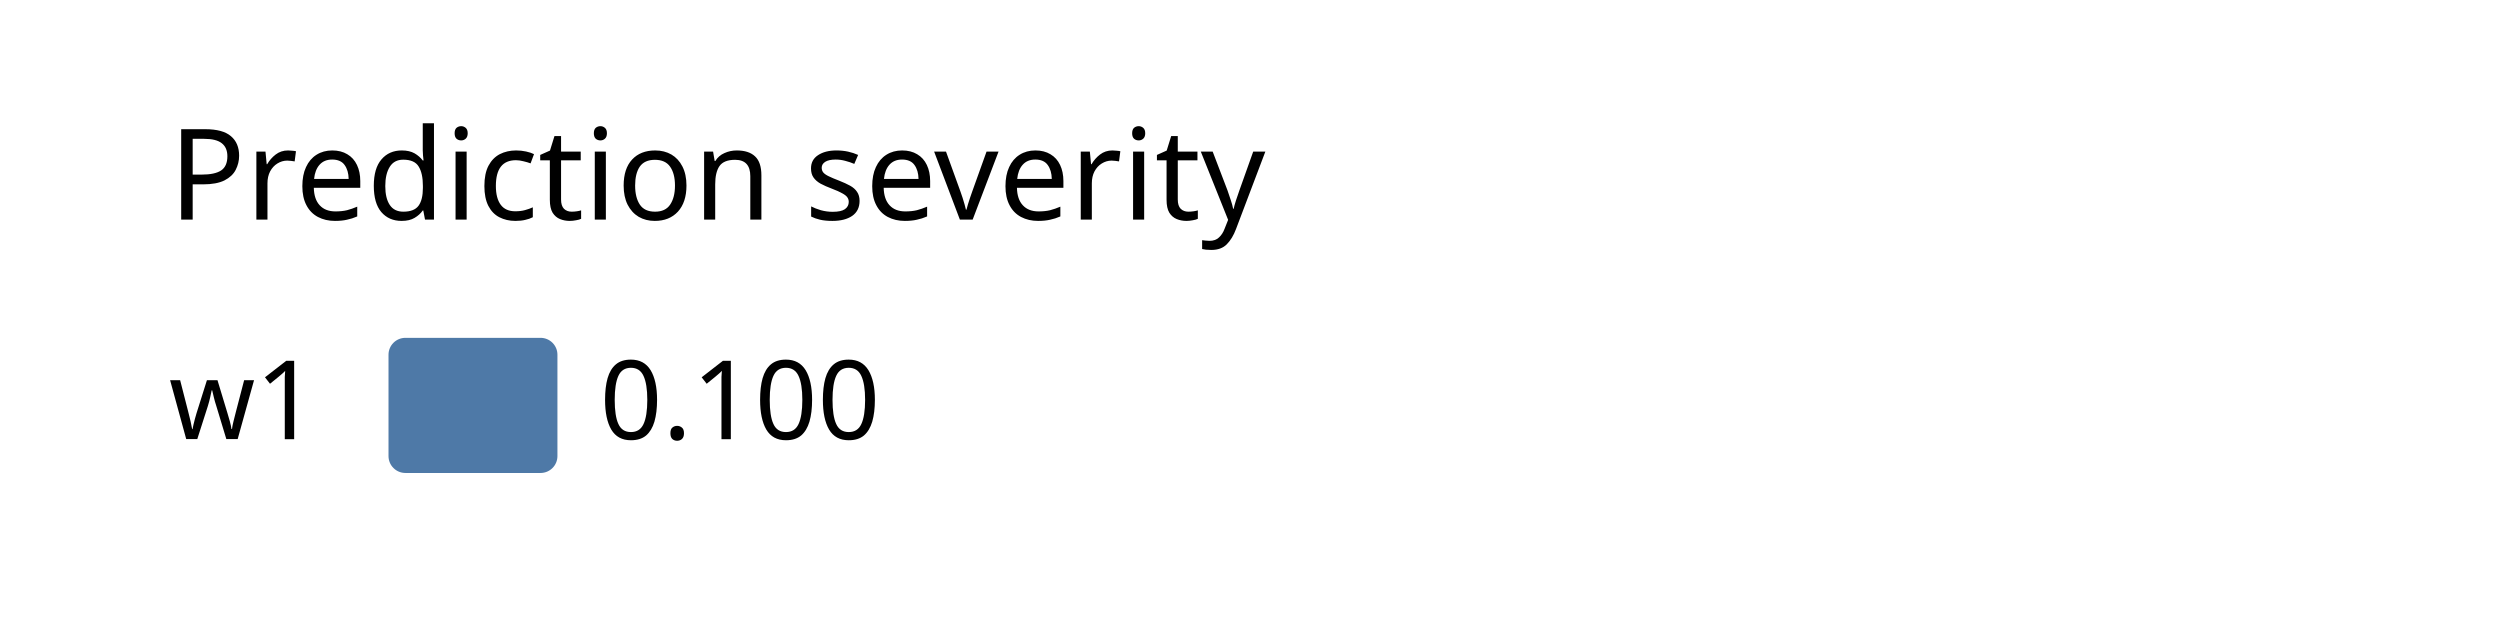
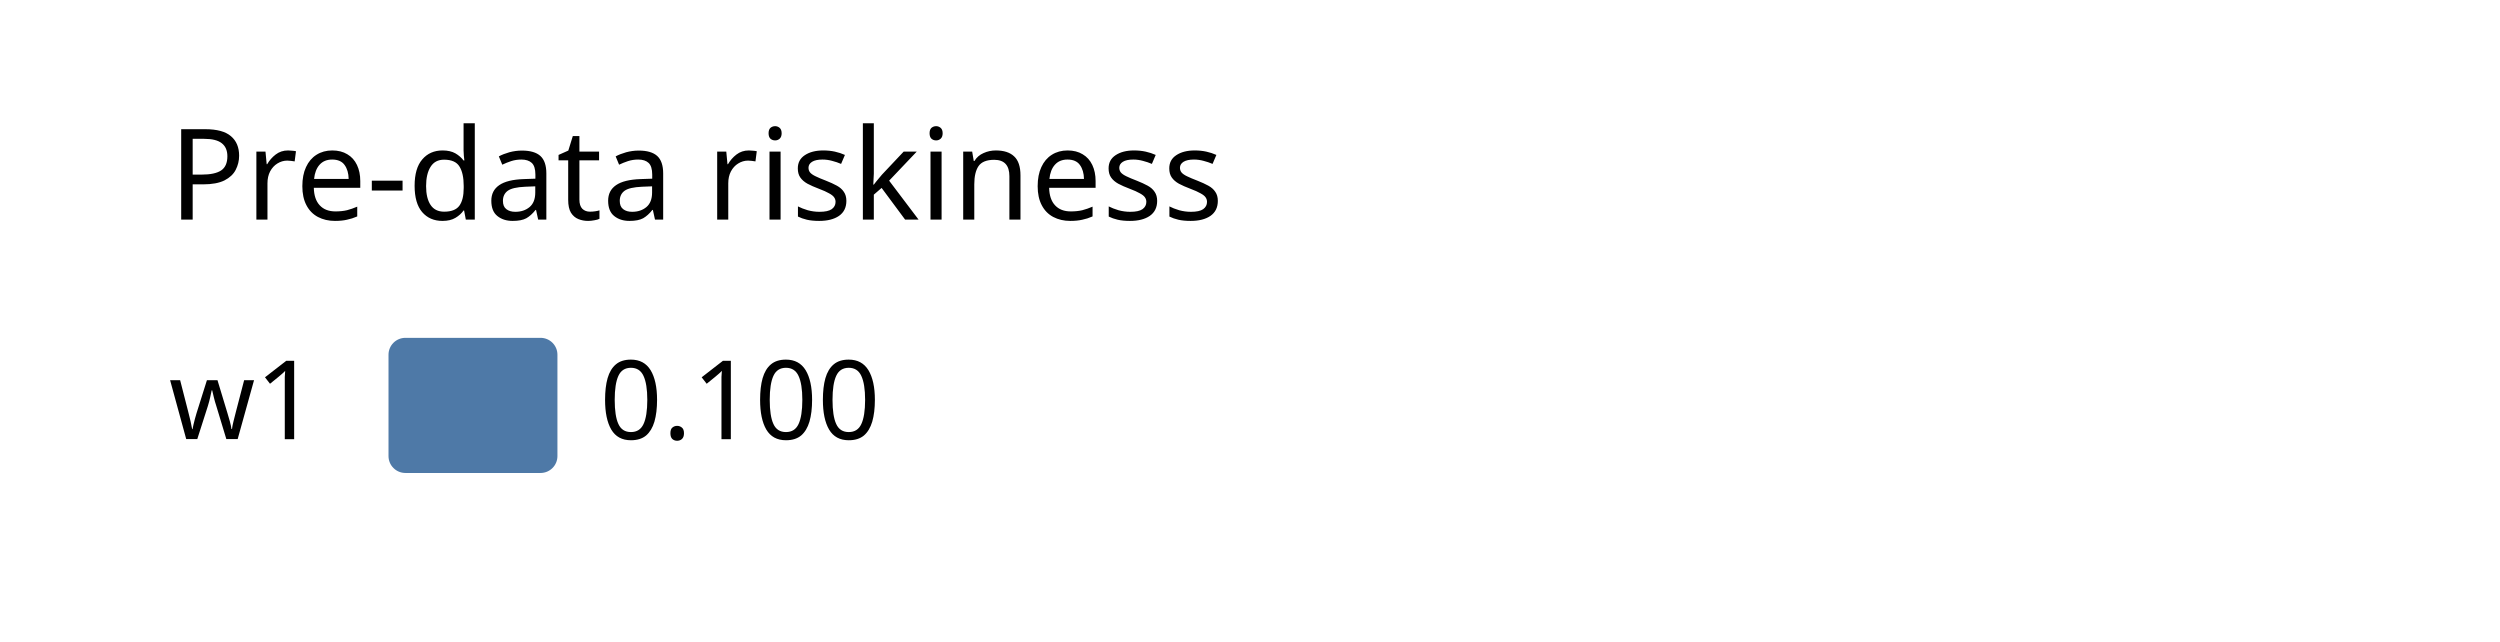
<svg xmlns="http://www.w3.org/2000/svg" width="296" height="76" viewBox="0 0 296 76" font-family="sans-serif" font-size="13">
-   <text x="20" y="26" font-size="15">Prediction severity</text>
+   <text x="20" y="26" font-size="15">Pre-data riskiness</text>
  <text x="20" y="52">w1</text>
  <rect x="46" y="40" width="20" height="16" rx="2" fill="#4e79a7" />
  <text x="71" y="52">0.100</text>
</svg>
